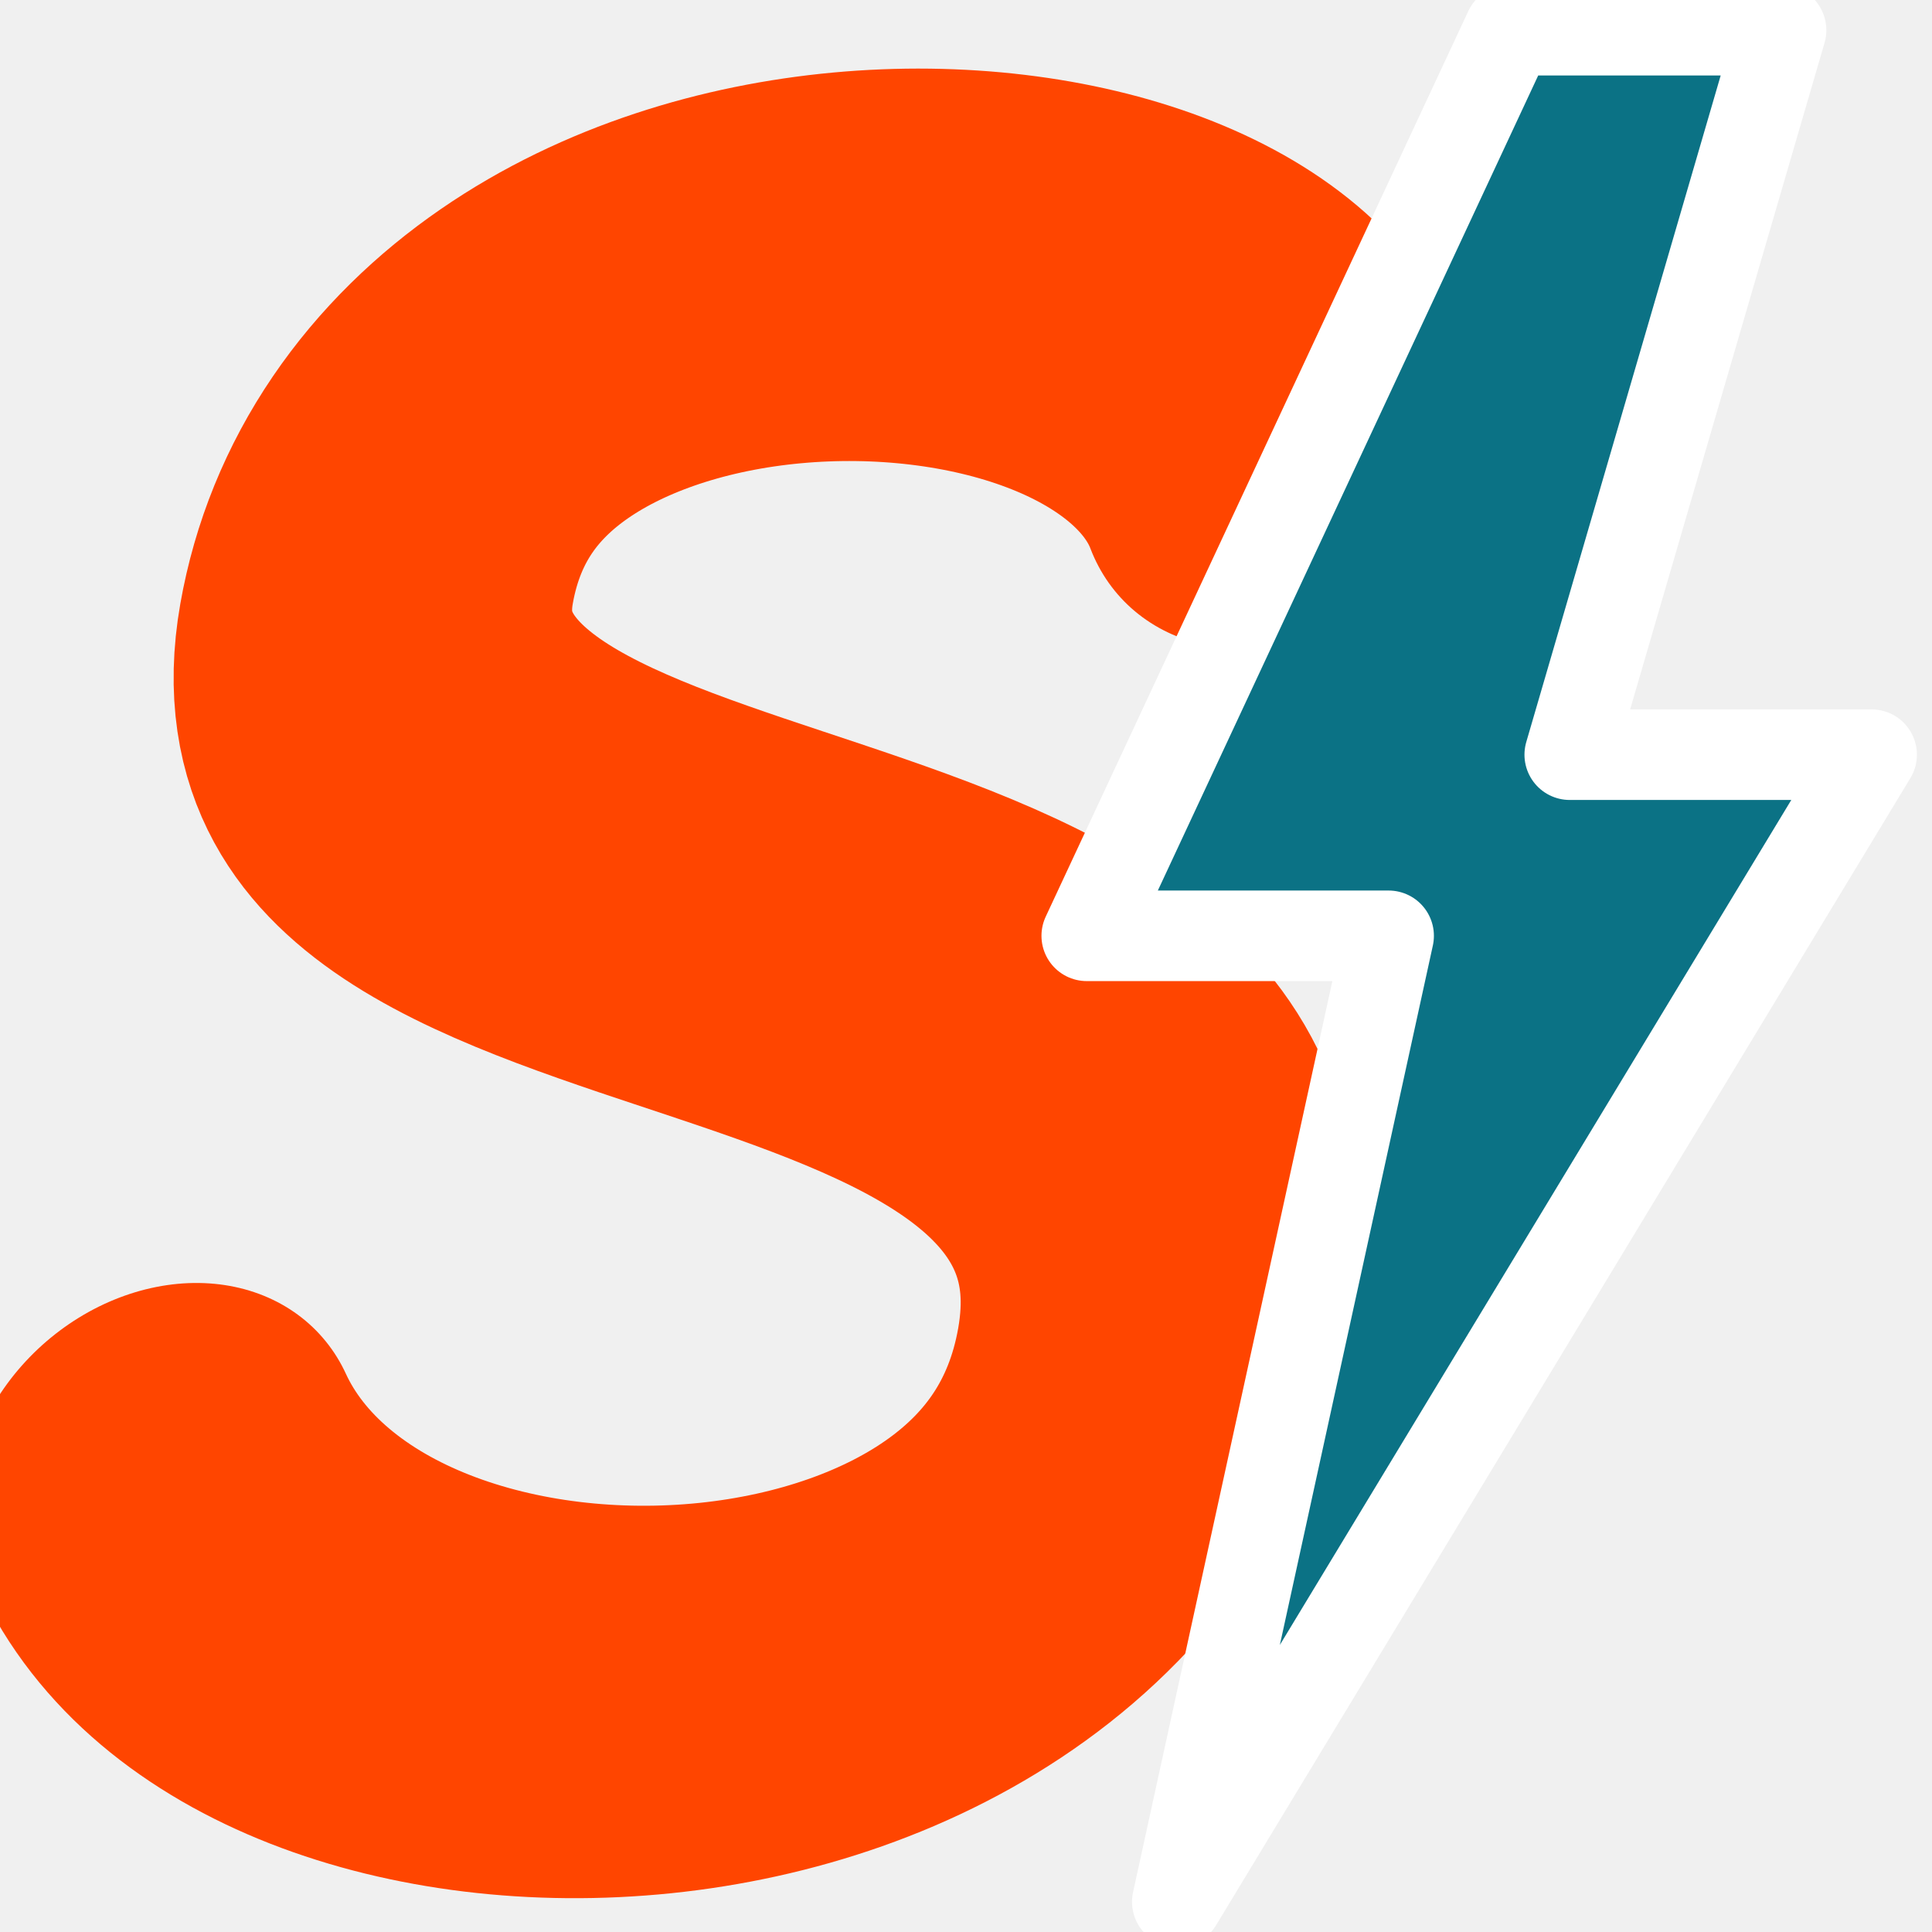
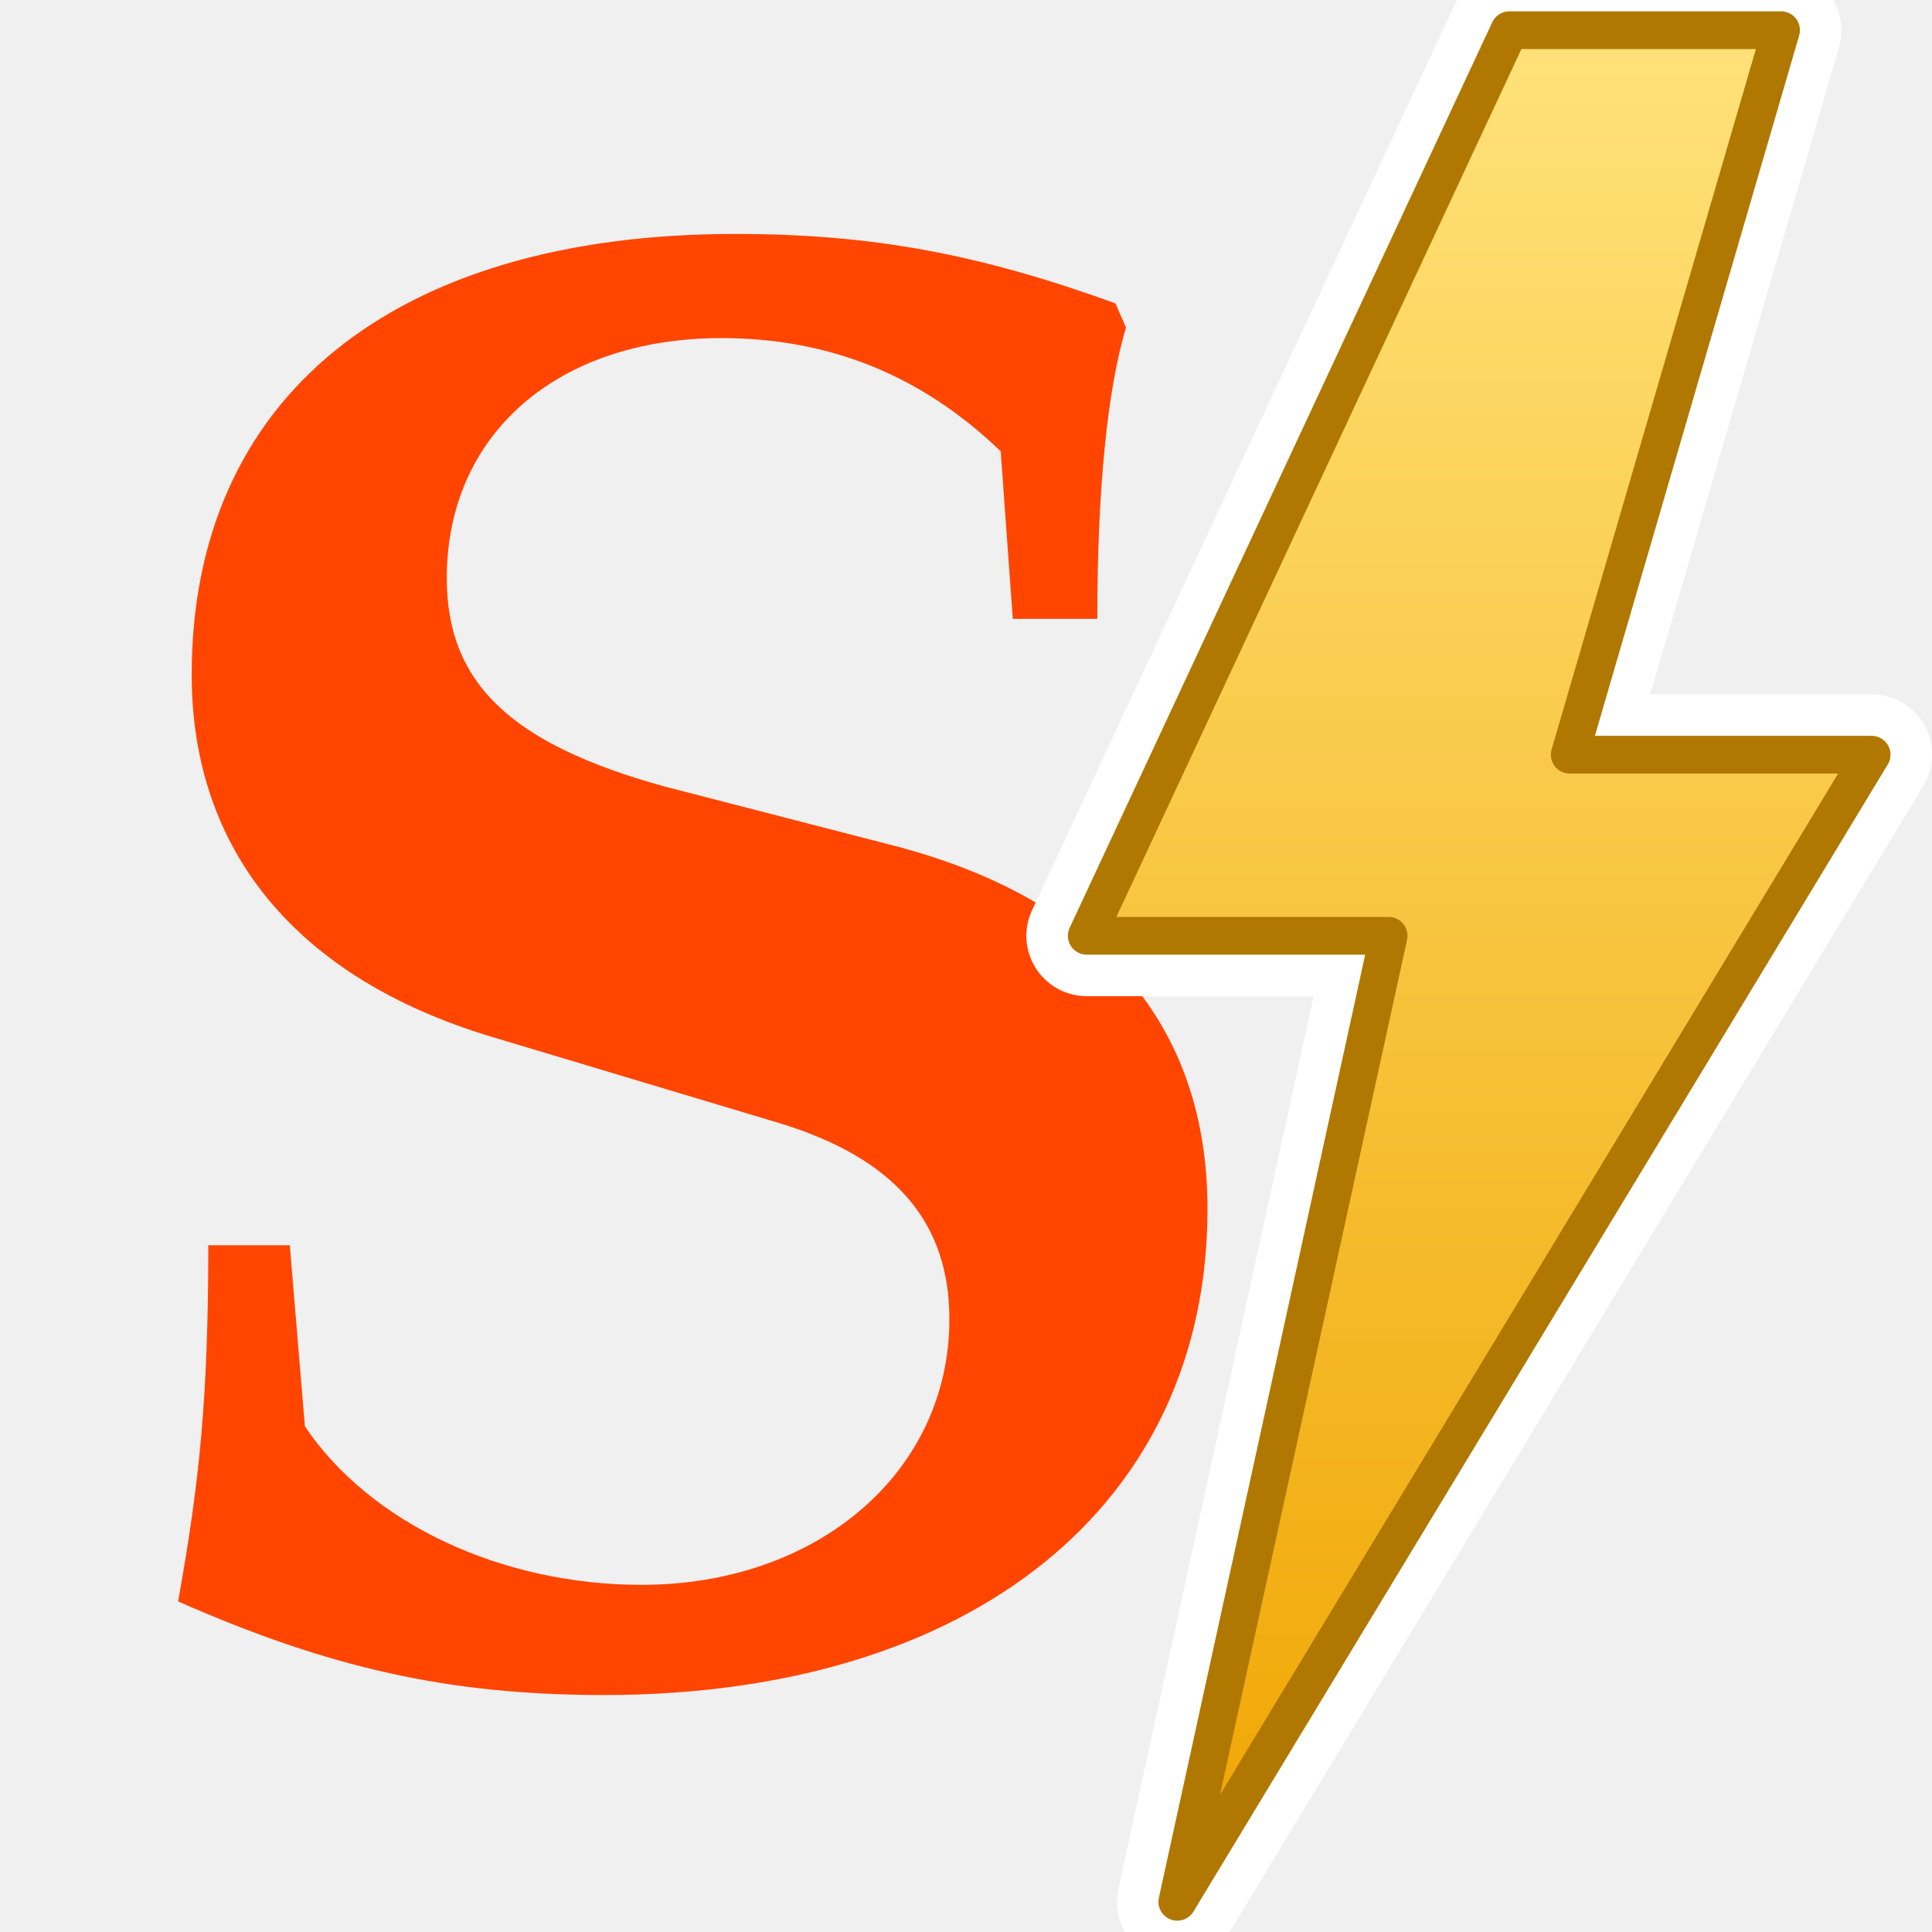
- <svg xmlns="http://www.w3.org/2000/svg" viewBox="0 0 128 128" role="img" aria-label="Slopster icon: italic orange S with a large lightning bolt">
-   <g transform="skewX(-10) translate(12 0)">
-     <path d="M78 30 C 68 12 20 12 20 40 C 20 66 80 56 80 88 C 80 118 30 120 16 98" fill="none" stroke="#ff4500" stroke-width="26" stroke-linecap="round" stroke-linejoin="round" />
-   </g>
-   <path d="M100 2 L72 62 H92 L78 126 L124 50 H104 L118 2 Z" fill="#0b7285" stroke="#ffffff" stroke-width="6" stroke-linejoin="round" />
+ <svg xmlns="http://www.w3.org/2000/svg" viewBox="0 0 128 128" role="img" aria-label="Slopster icon: serif orange S with a gold lightning bolt">
+   <defs>
+     <linearGradient id="gold" x1="0" y1="0" x2="0" y2="1">
+       <stop offset="0" stop-color="#ffe27a" />
+       <stop offset="1" stop-color="#f0a500" />
+     </linearGradient>
+   </defs>
+   <path transform="translate(0 -2)" d="M13.8 84.5C13.8 94.7 13.2 100.3 11.8 108.1C21.8 112.5 29.7 114.3 40.0 114.3C64.4 114.3 80.0 101.7 80.0 82.1C80.0 70.0 73.0 61.7 59.5 58.1L44.0 54.1C33.9 51.3 29.6 47.3 29.6 40.3C29.6 30.8 36.9 24.4 47.8 24.4C55.0 24.4 61.1 26.9 66.3 31.9L67.1 43.0L72.7 43.0C72.7 34.2 73.4 27.7 74.6 23.7L73.9 22.1C64.8 18.8 57.7 17.5 48.7 17.5C26.0 17.5 12.7 28.4 12.7 46.7C12.7 58.3 19.6 66.8 32.6 70.7L51.6 76.4C59.2 78.7 62.9 82.9 62.9 89.4C62.9 99.5 54.2 107.0 42.5 107.0C33.2 107.0 24.5 102.9 20.2 96.5L19.2 84.5Z" fill="#ff4500" />
+   <path d="M100 2 L72 62 H92 L78 126 L124 50 H104 L118 2 Z" fill="none" stroke="#ffffff" stroke-width="8" stroke-linejoin="round" />
+   <path d="M100 2 L72 62 H92 L78 126 L124 50 H104 L118 2 Z" fill="url(#gold)" stroke="#b07800" stroke-width="2.5" stroke-linejoin="round" />
</svg>
